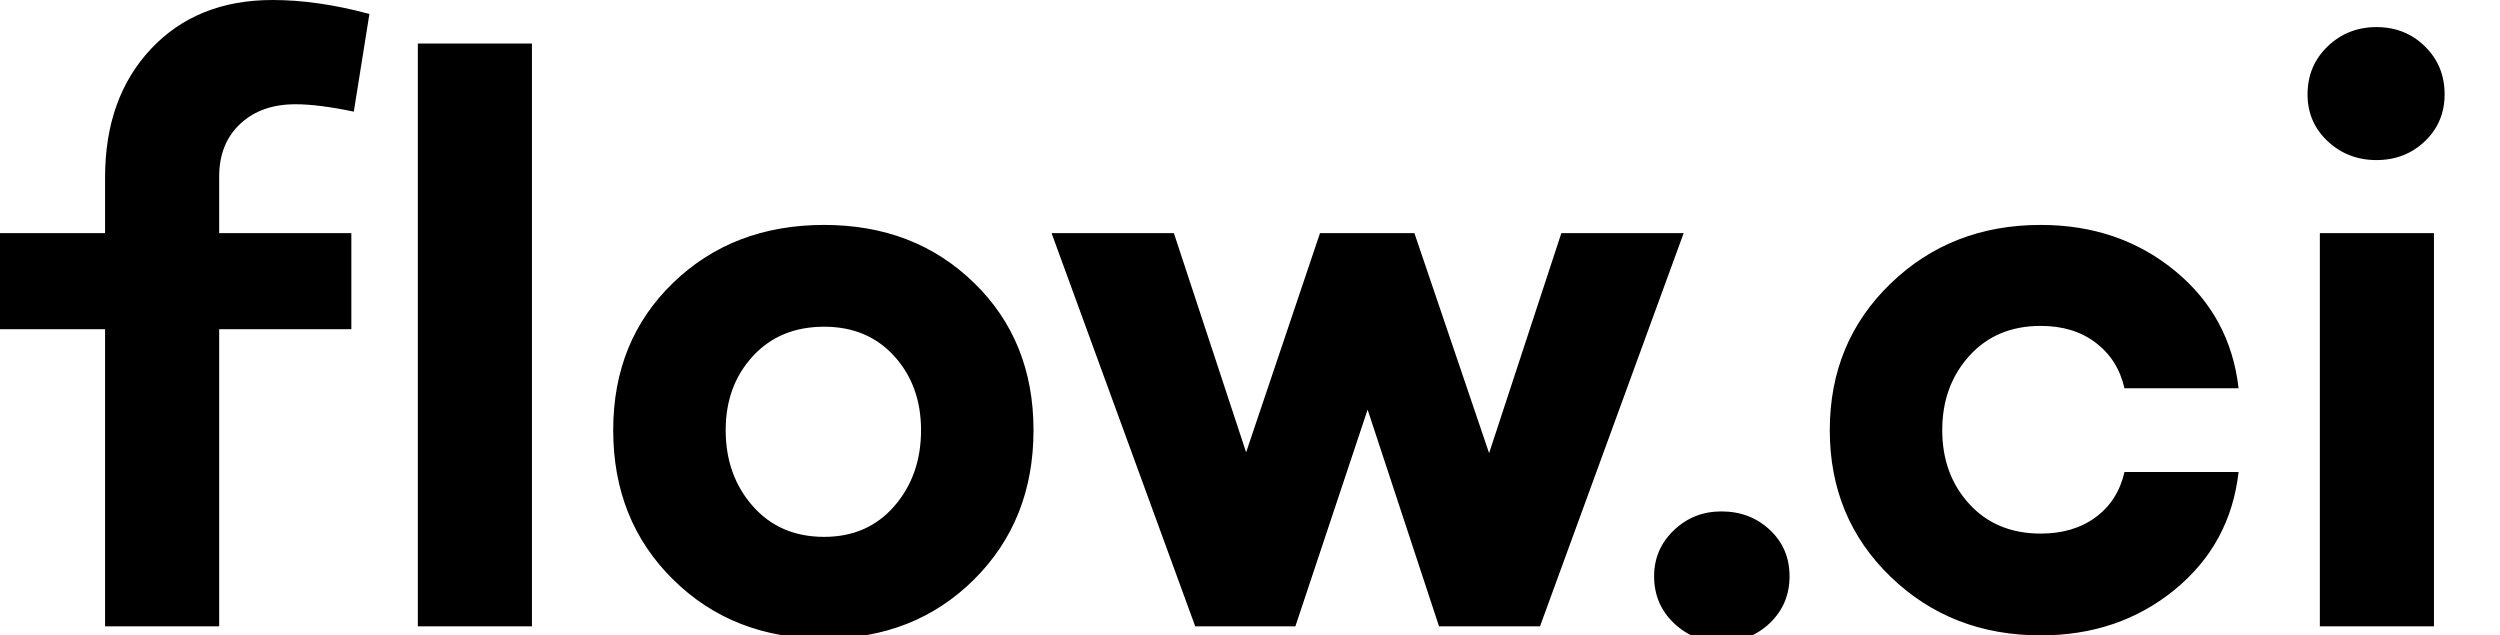
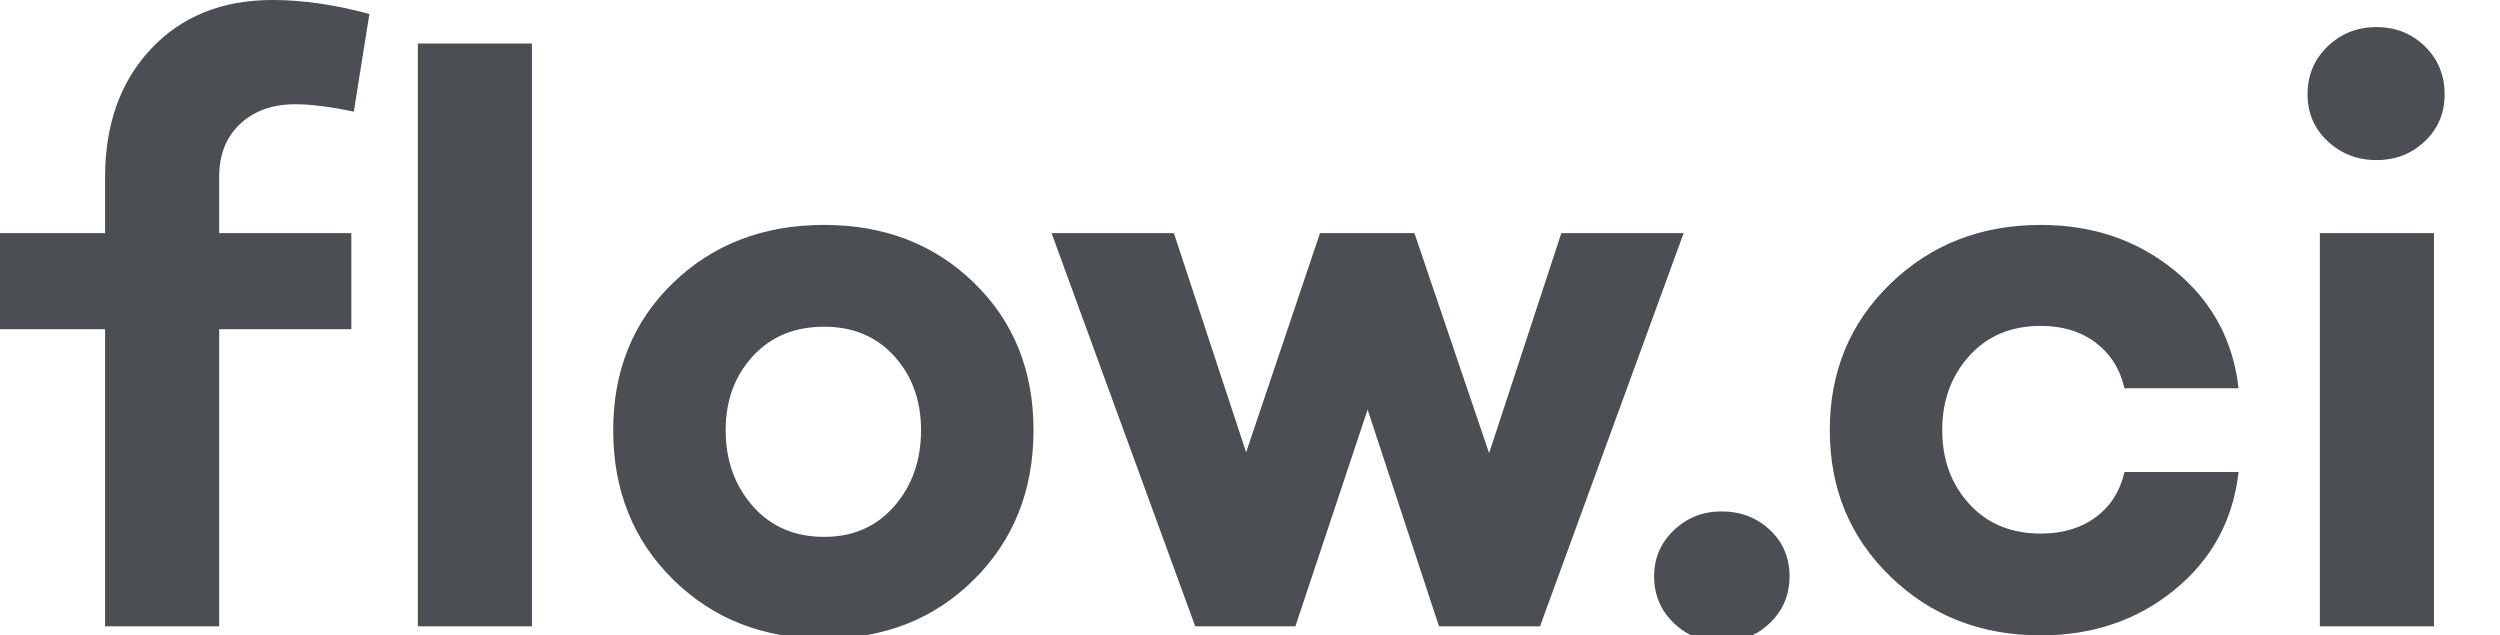
<svg xmlns="http://www.w3.org/2000/svg" width="67px" height="17px" viewBox="0 0 67 17" version="1.1">
  <defs />
  <g id="Page-1" stroke="none" stroke-width="1" fill="none" fill-rule="evenodd">
-     <g id="logo-inline" fill="#000000">
+     <g id="logo-inline" fill="#4B4E52">
      <path d="M2.816,6.248 L2.816,4.752 C2.816,3.329 3.227,2.182 4.048,1.309 C4.869,0.436 5.955,0 7.304,0 C8.111,0 8.976,0.125 9.9,0.374 L9.482,2.992 C8.851,2.86 8.331,2.794 7.92,2.794 C7.304,2.794 6.809,2.97 6.435,3.322 C6.061,3.674 5.874,4.143 5.874,4.73 L5.874,6.248 L9.416,6.248 L9.416,8.822 L5.874,8.822 L5.874,16.786 L2.816,16.786 L2.816,8.822 L0,8.822 L0,6.248 L2.816,6.248 Z M14.256,1.166 L14.256,16.786 L11.198,16.786 L11.198,1.166 L14.256,1.166 Z M22.088,6.028 C23.701,6.028 25.04,6.545 26.103,7.579 C27.166,8.613 27.698,9.929 27.698,11.528 C27.698,13.141 27.166,14.476 26.103,15.532 C25.04,16.588 23.701,17.116 22.088,17.116 C20.46,17.116 19.111,16.588 18.04,15.532 C16.969,14.476 16.434,13.141 16.434,11.528 C16.434,9.929 16.969,8.613 18.04,7.579 C19.111,6.545 20.46,6.028 22.088,6.028 L22.088,6.028 Z M22.088,14.388 C22.865,14.388 23.492,14.113 23.969,13.563 C24.446,13.013 24.684,12.335 24.684,11.528 C24.684,10.736 24.446,10.076 23.969,9.548 C23.492,9.02 22.865,8.756 22.088,8.756 C21.296,8.756 20.658,9.02 20.174,9.548 C19.69,10.076 19.448,10.736 19.448,11.528 C19.448,12.335 19.69,13.013 20.174,13.563 C20.658,14.113 21.296,14.388 22.088,14.388 L22.088,14.388 Z M45.122,6.248 L41.272,16.786 L38.566,16.786 L36.652,10.978 L34.716,16.786 L32.032,16.786 L28.182,6.248 L31.46,6.248 L33.396,12.122 L35.376,6.248 L37.906,6.248 L39.908,12.144 L41.844,6.248 L45.122,6.248 Z M46.134,17.204 C45.635,17.204 45.21,17.035 44.858,16.698 C44.506,16.361 44.33,15.943 44.33,15.444 C44.33,14.96 44.506,14.549 44.858,14.212 C45.21,13.875 45.635,13.706 46.134,13.706 C46.647,13.706 47.08,13.871 47.432,14.201 C47.784,14.531 47.96,14.945 47.96,15.444 C47.96,15.943 47.784,16.361 47.432,16.698 C47.08,17.035 46.647,17.204 46.134,17.204 L46.134,17.204 Z M54.692,14.3 C55.279,14.3 55.77,14.153 56.166,13.86 C56.562,13.567 56.819,13.163 56.936,12.65 L59.994,12.65 C59.847,13.941 59.275,14.993 58.278,15.807 C57.281,16.621 56.085,17.028 54.692,17.028 C53.093,17.028 51.751,16.504 50.666,15.455 C49.581,14.406 49.038,13.097 49.038,11.528 C49.038,9.959 49.581,8.65 50.666,7.601 C51.751,6.552 53.093,6.028 54.692,6.028 C56.085,6.028 57.281,6.435 58.278,7.249 C59.275,8.063 59.847,9.115 59.994,10.406 L56.936,10.406 C56.819,9.893 56.562,9.486 56.166,9.185 C55.77,8.884 55.279,8.734 54.692,8.734 C53.9,8.734 53.262,9.002 52.778,9.537 C52.294,10.072 52.052,10.736 52.052,11.528 C52.052,12.32 52.294,12.98 52.778,13.508 C53.262,14.036 53.9,14.3 54.692,14.3 L54.692,14.3 Z M63.69,4.29 C63.177,4.29 62.74,4.121 62.381,3.784 C62.022,3.447 61.842,3.029 61.842,2.53 C61.842,2.017 62.022,1.588 62.381,1.243 C62.74,0.898 63.177,0.726 63.69,0.726 C64.203,0.726 64.636,0.898 64.988,1.243 C65.34,1.588 65.516,2.017 65.516,2.53 C65.516,3.029 65.34,3.447 64.988,3.784 C64.636,4.121 64.203,4.29 63.69,4.29 L63.69,4.29 Z M65.23,6.248 L65.23,16.786 L62.172,16.786 L62.172,6.248 L65.23,6.248 Z" id="Flow.ci" />
    </g>
  </g>
</svg>
